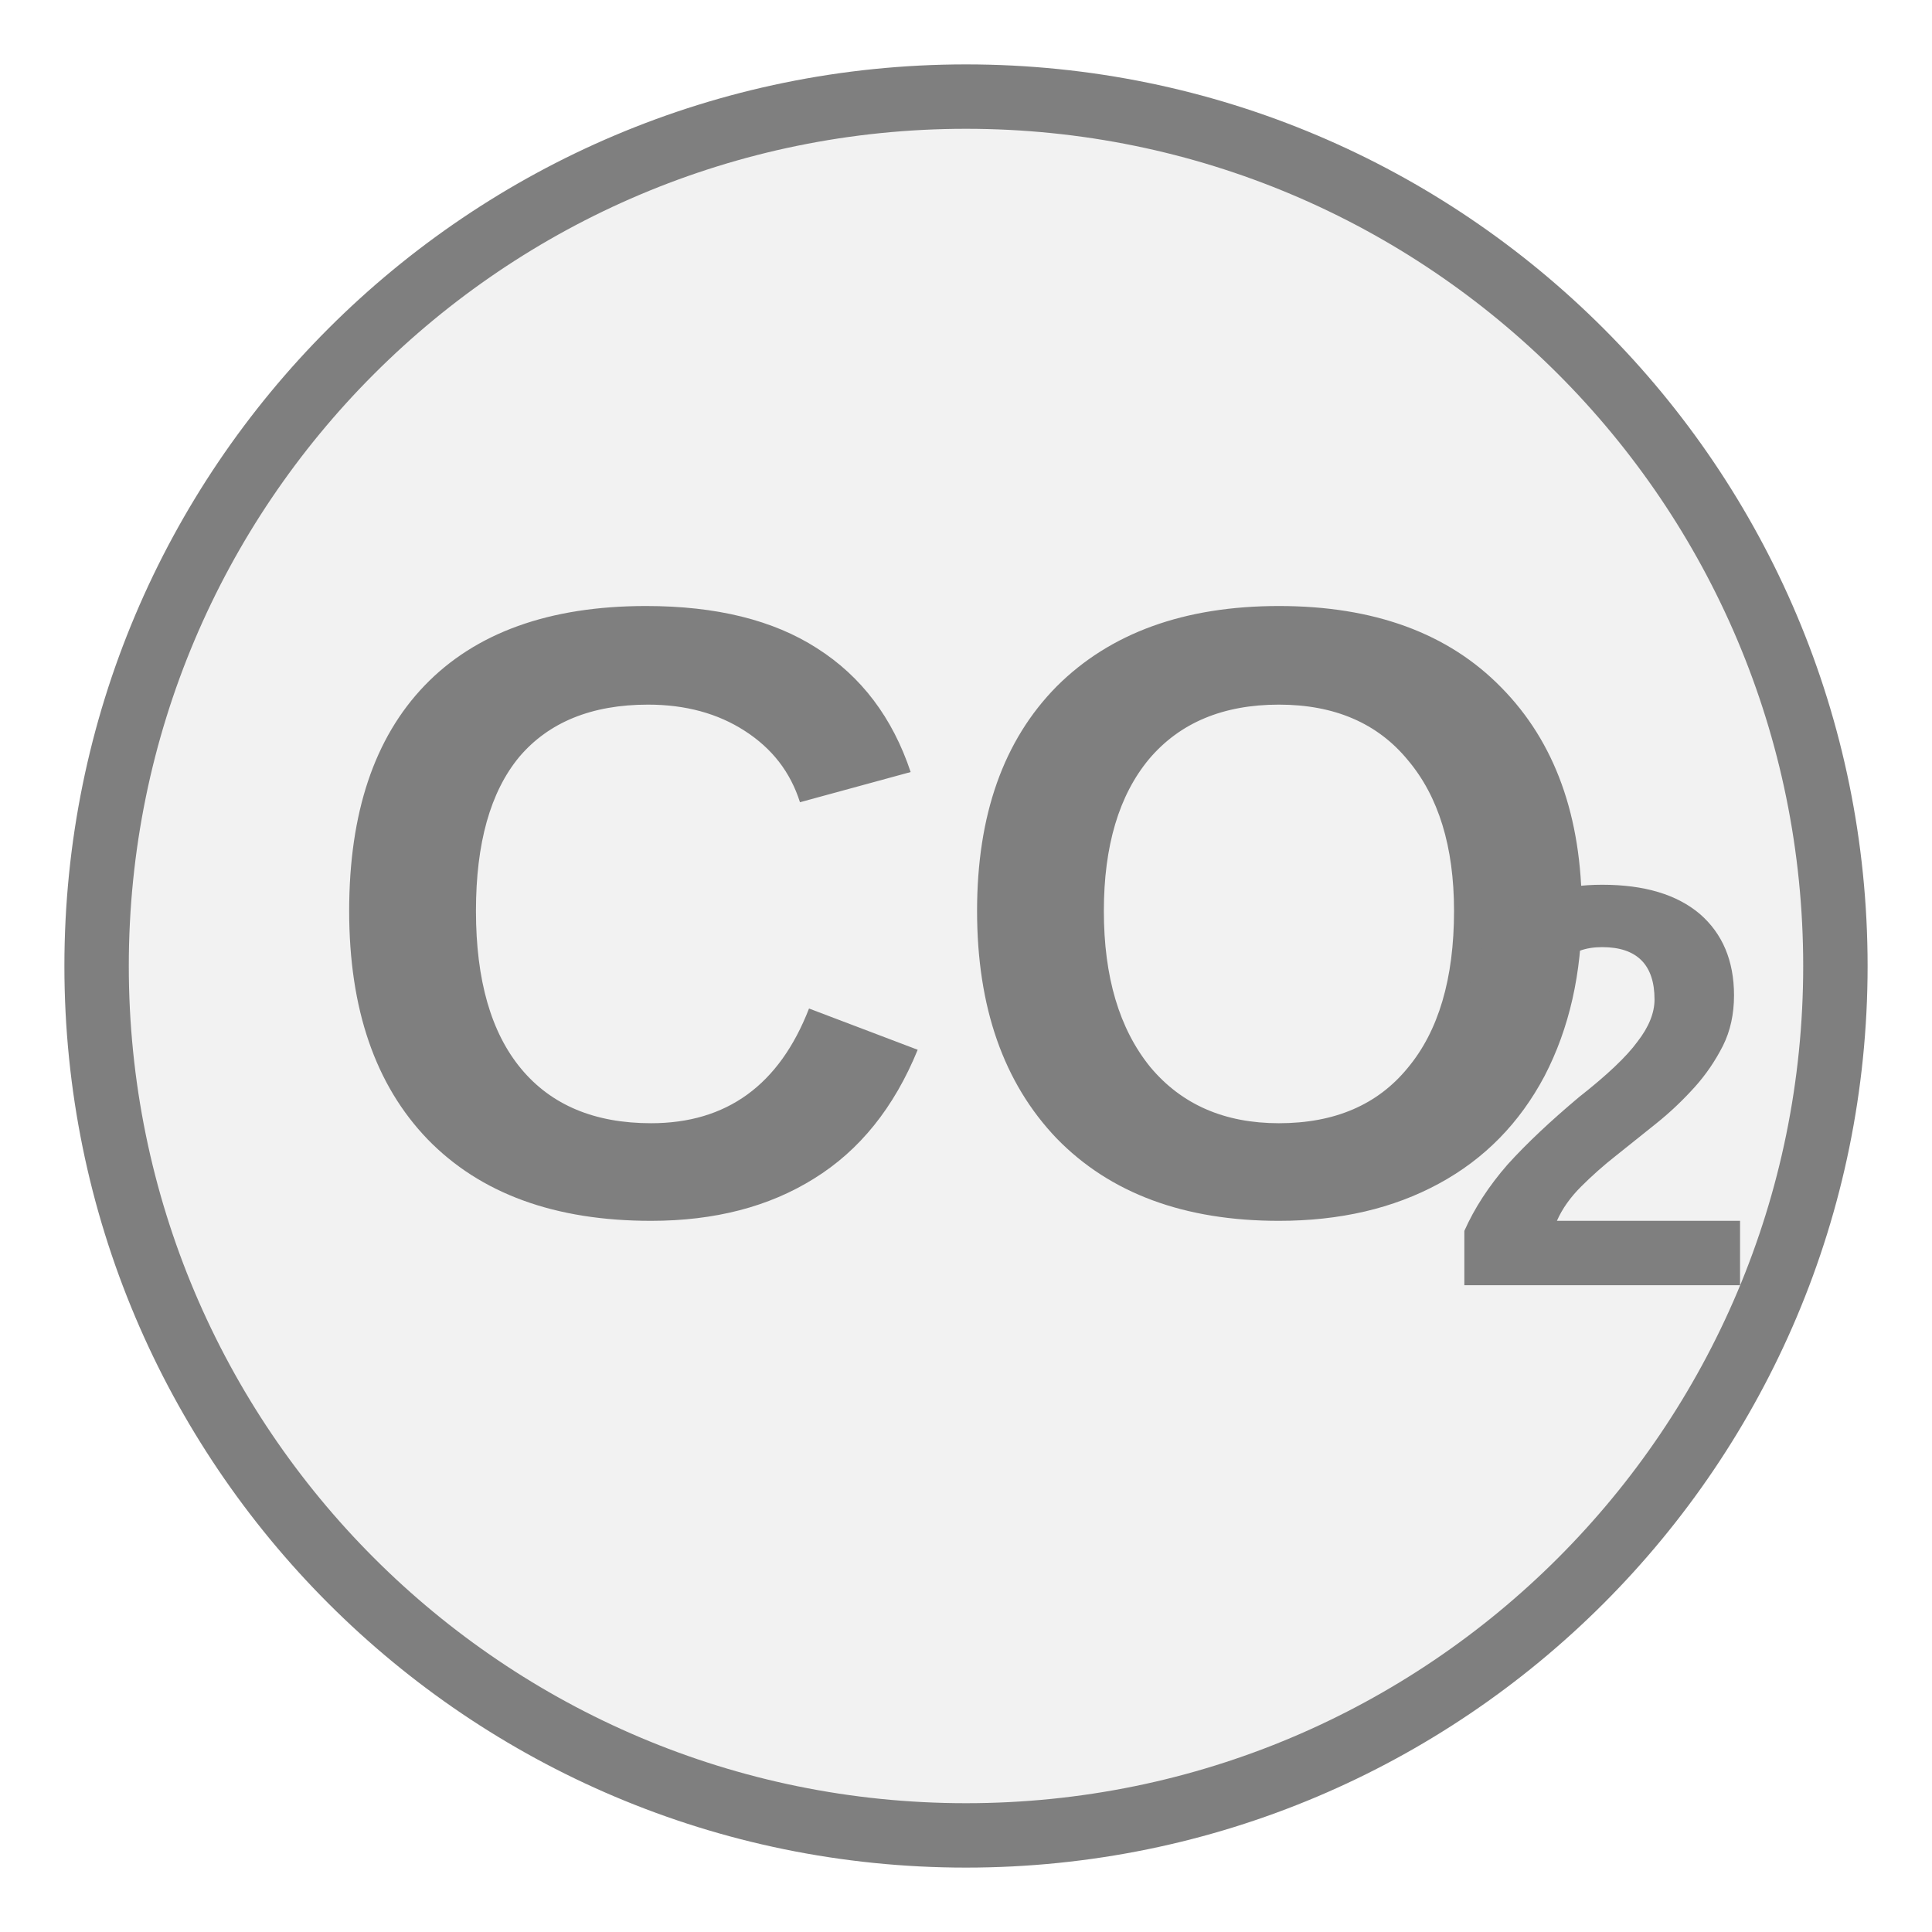
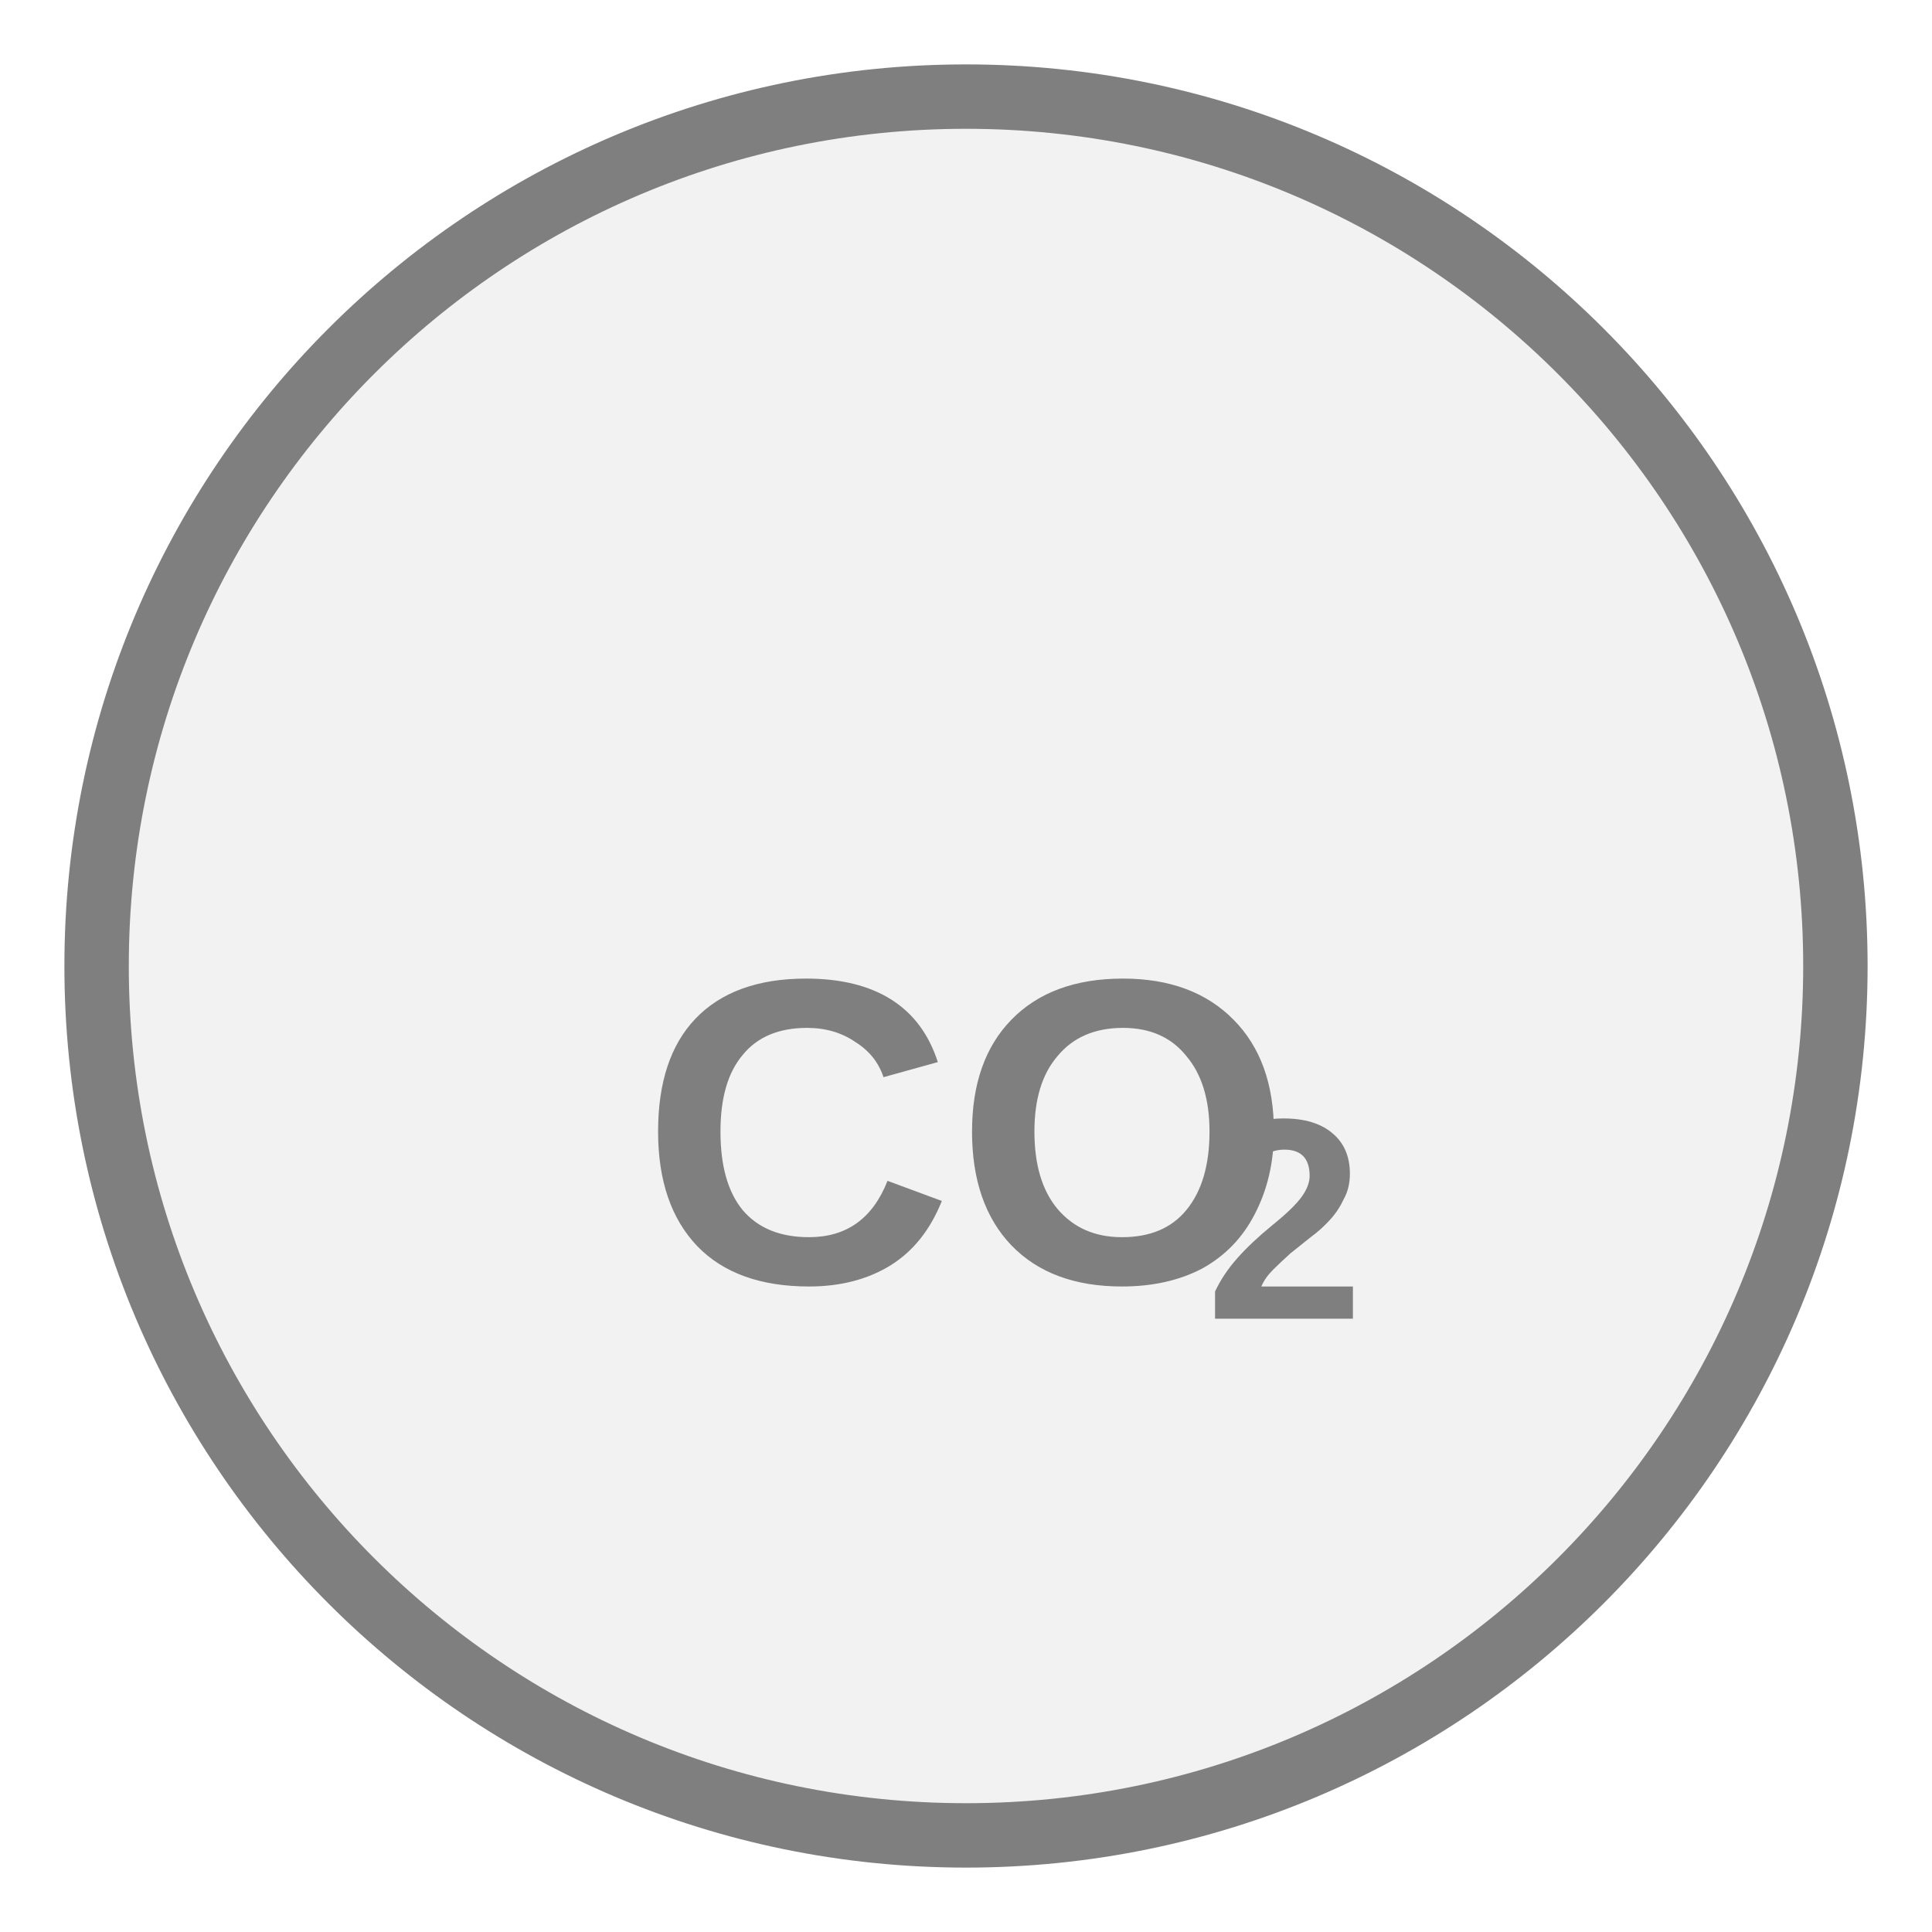
<svg xmlns="http://www.w3.org/2000/svg" width="30px" height="30px" viewBox="0 0 30 30">
  <circle cx="15" cy="15" r="13.5" fill="#f2f2f2" stroke="#7f7f7f" stroke-width="1" />
-   <text x="15" y="15" fill="#7f7f7f" font-family="Arial, Helvetica, sans-serif" font-size="13.5" font-style="normal" font-weight="600" text-anchor="middle" dominant-baseline="middle">CO</text>
-   <text x="22.425" y="17.43" fill="#7f7f7f" font-family="Arial, Helvetica, sans-serif" font-size="8.91" font-style="normal" font-weight="600" text-anchor="start" dominant-baseline="middle">2</text>
+   <text x="15" y="18" fill="#7f7f7f" font-family="Arial, Helvetica, sans-serif" font-size="6.75" font-style="normal" font-weight="600" text-anchor="middle" dominant-baseline="middle">CO</text>
+   <text x="18.712" y="19.215" fill="#7f7f7f" font-family="Arial, Helvetica, sans-serif" font-size="4.455" font-style="normal" font-weight="600" text-anchor="start" dominant-baseline="middle">2</text>
</svg>
